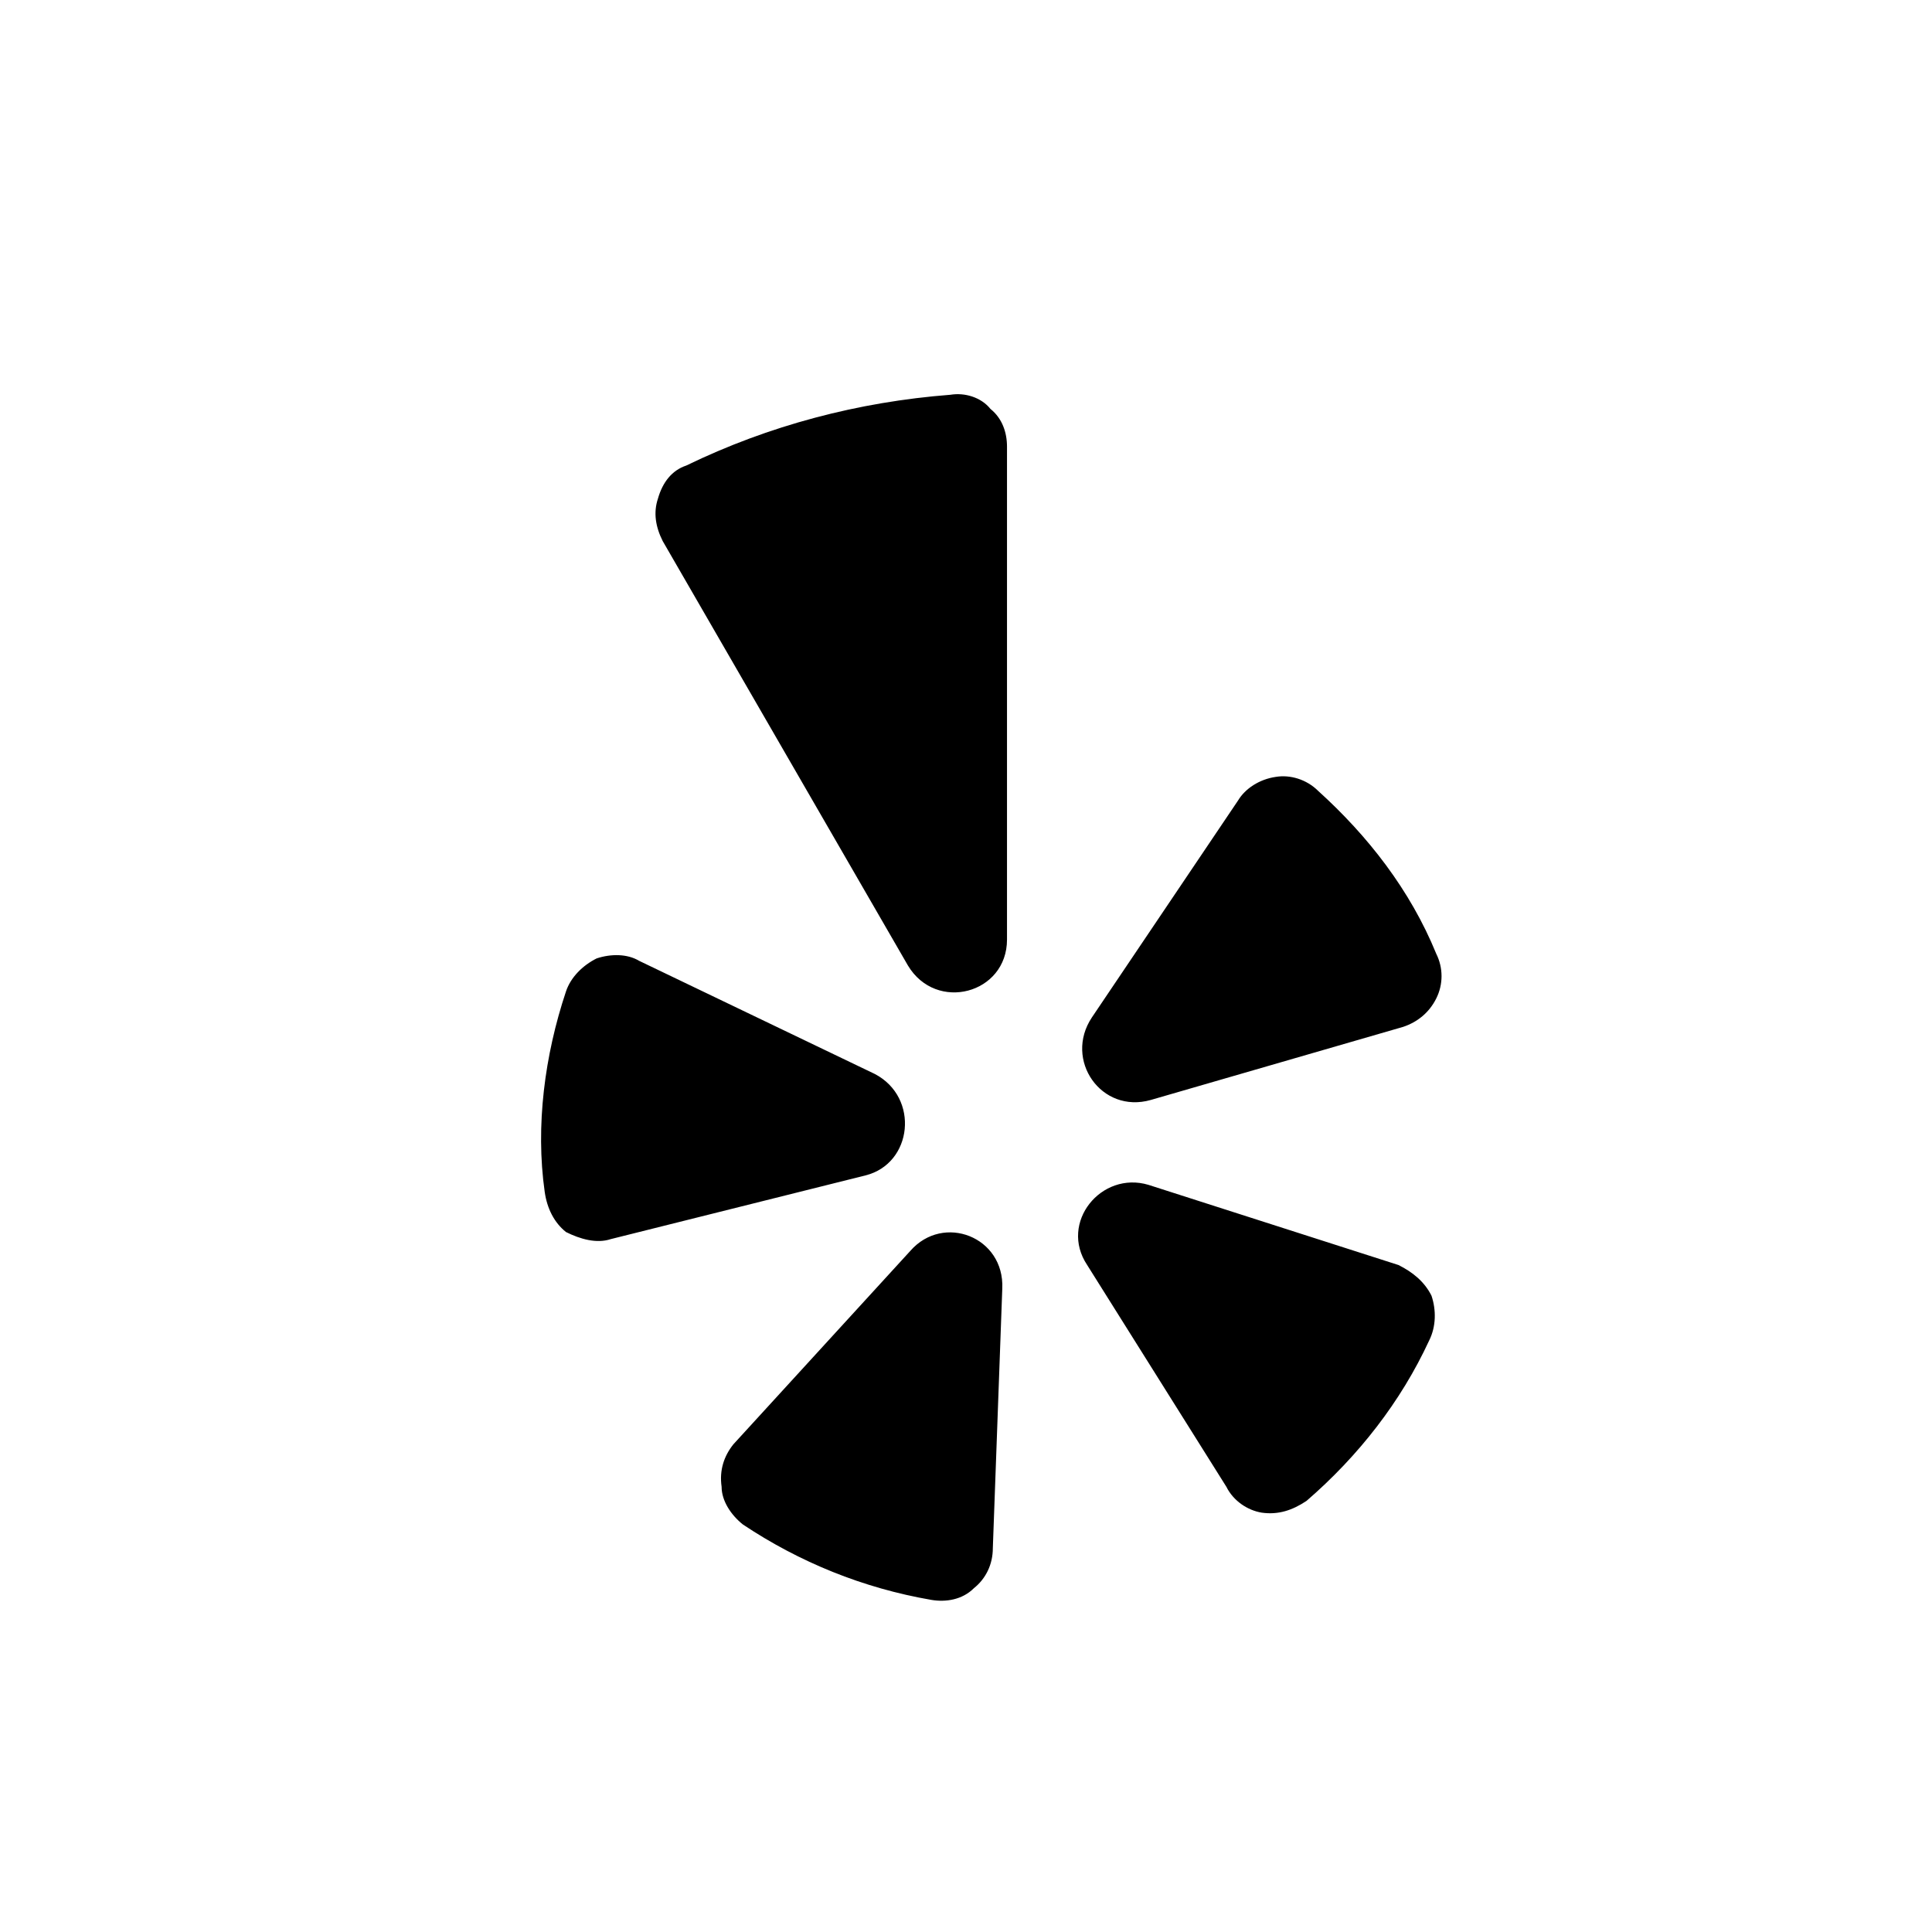
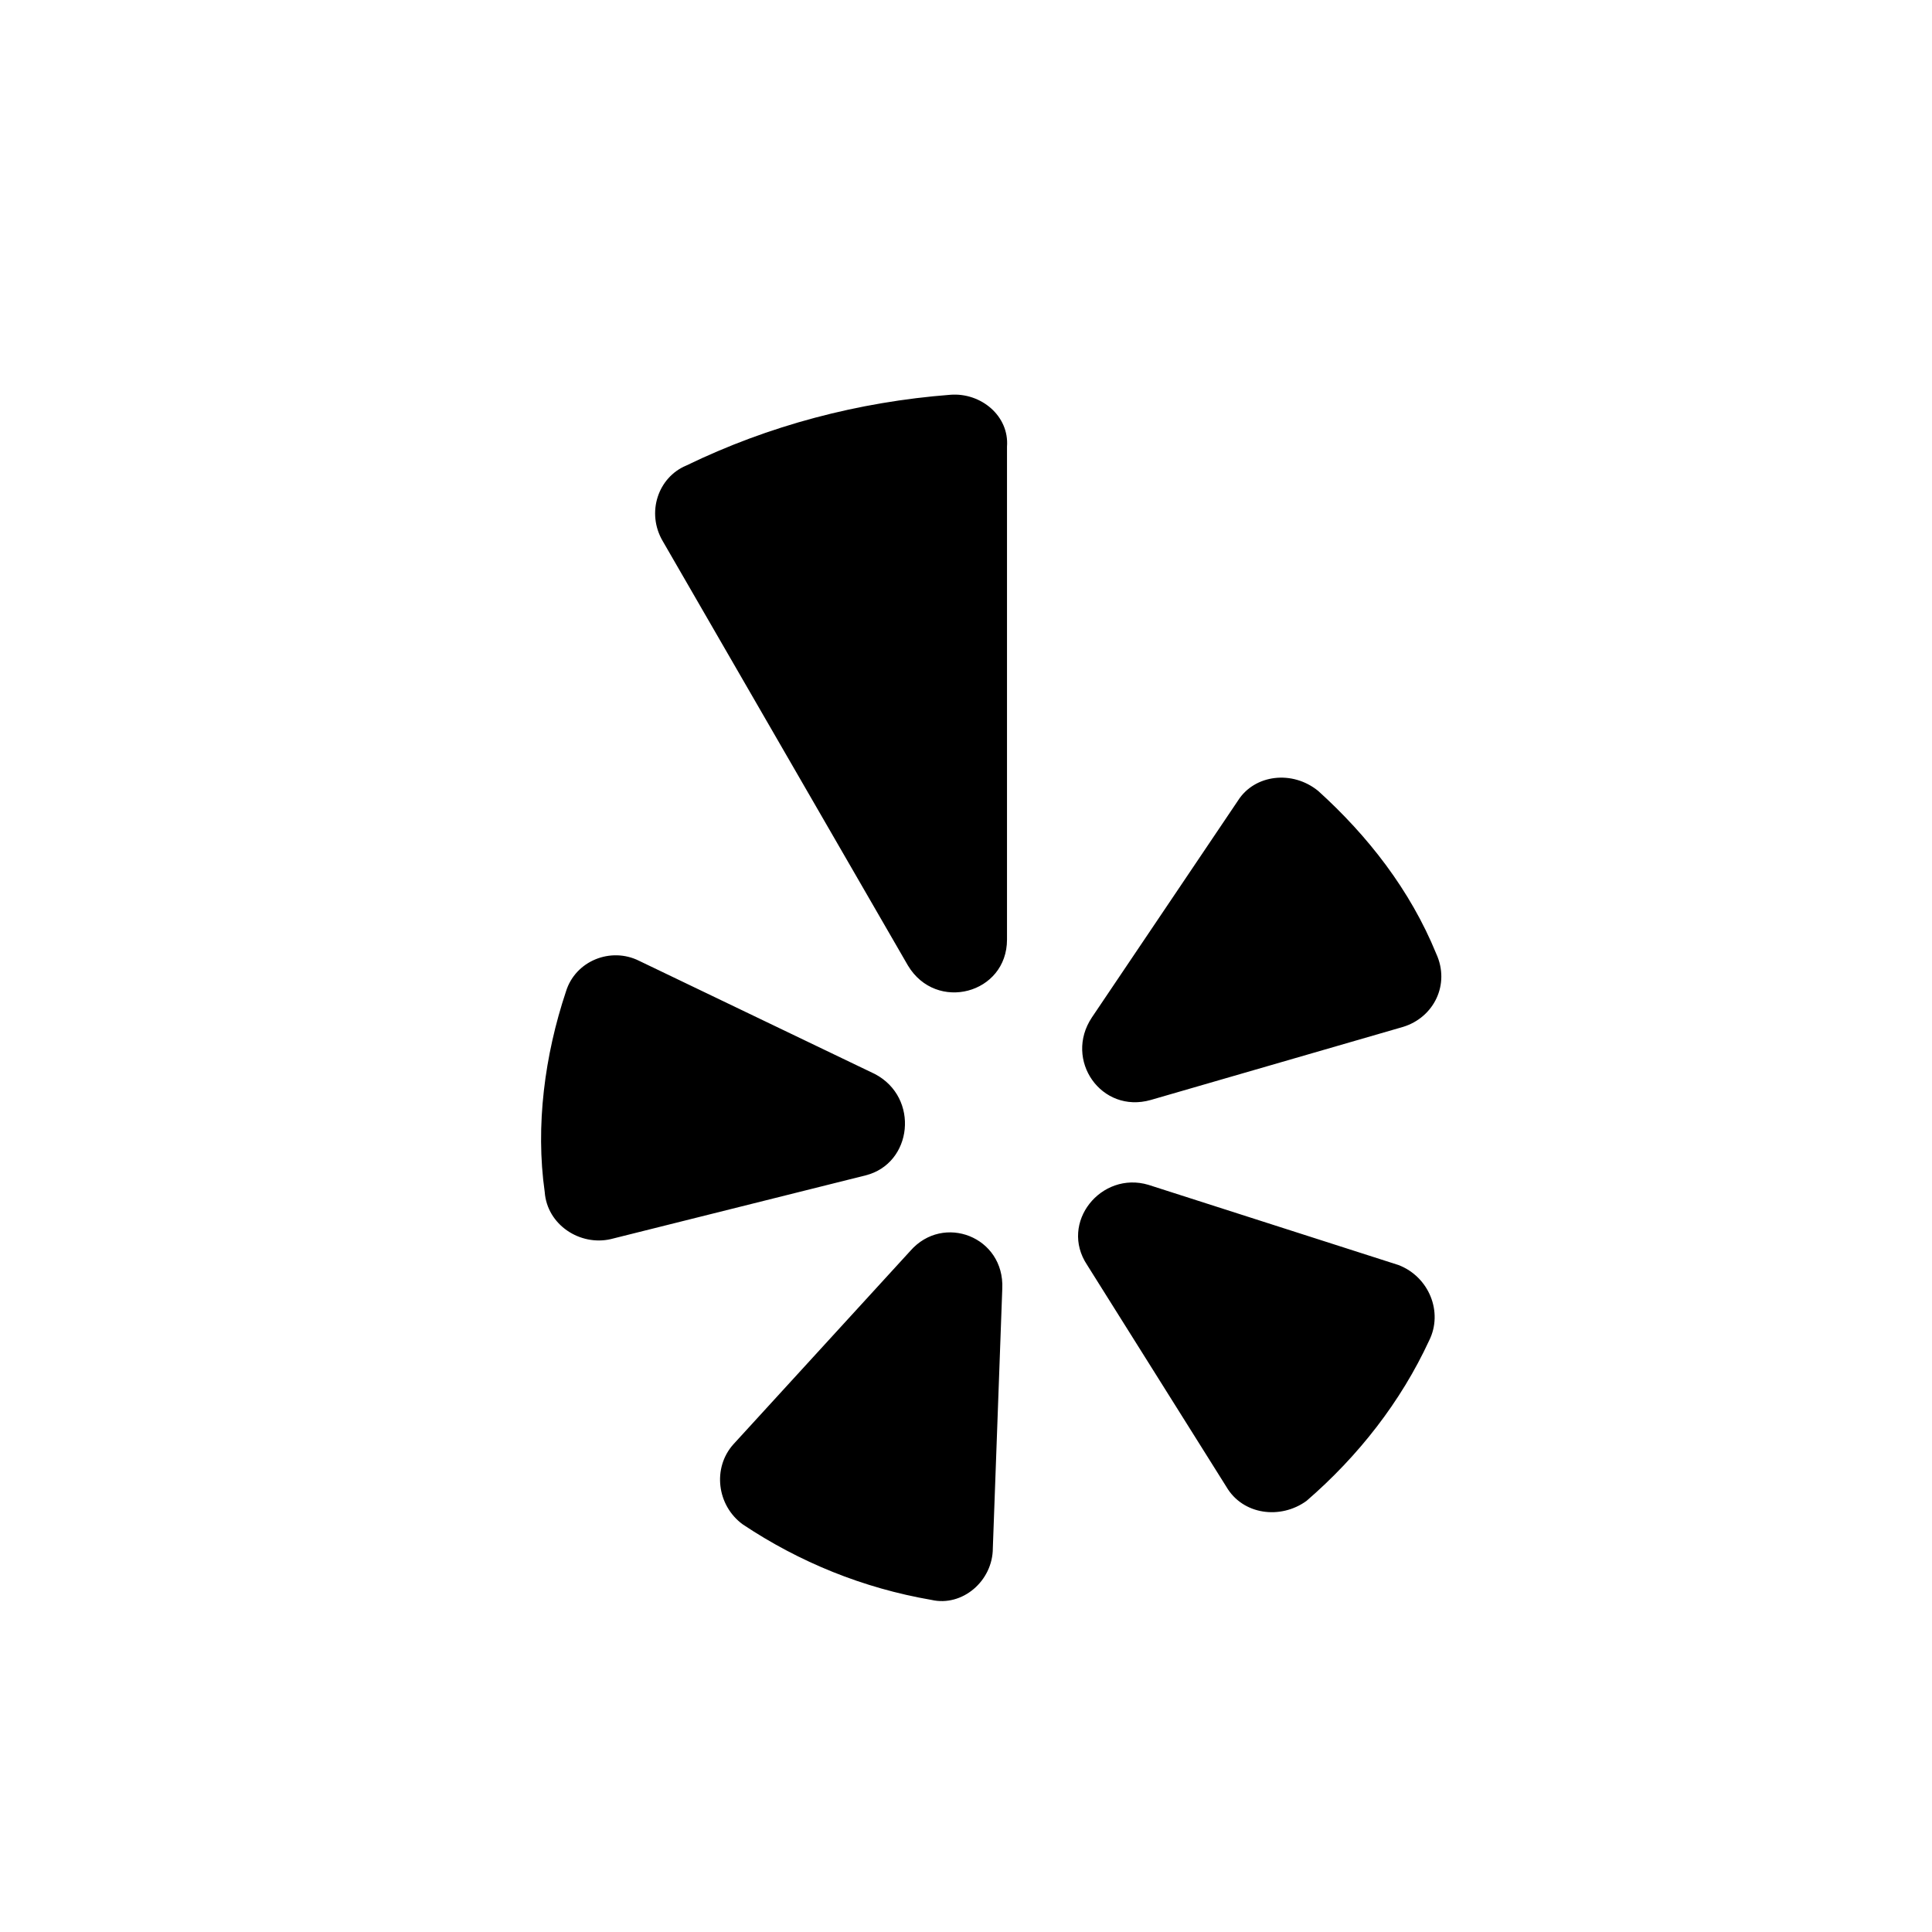
<svg xmlns="http://www.w3.org/2000/svg" viewBox="0 0 36 36" fill="none">
  <path class="bds-social-icon__bg" d="M0 4C0 1.791 1.791 0 4 0H32C34.209 0 36 1.791 36 4V32C36 34.209 34.209 36 32 36H4C1.791 36 0 34.209 0 32V4Z" />
-   <path class="bds-social-icon__glyph" fill="currentColor" d="M11.908 17.903C11.688 17.771 11.381 17.771 11.117 17.859C10.854 17.991 10.634 18.211 10.546 18.475C10.15 19.661 9.975 20.98 10.15 22.21C10.194 22.518 10.326 22.781 10.546 22.957C10.81 23.089 11.117 23.177 11.381 23.089L16.127 21.902C17.006 21.683 17.138 20.452 16.303 20.013L11.908 17.903ZM13.842 28.406C13.622 28.23 13.446 27.967 13.446 27.703C13.402 27.395 13.49 27.132 13.666 26.912L16.962 23.309C17.577 22.605 18.72 23.045 18.676 24.012L18.5 28.846C18.5 29.153 18.368 29.417 18.148 29.593C17.929 29.812 17.621 29.856 17.357 29.812C16.083 29.593 14.896 29.109 13.842 28.406ZM20.258 23.572C19.73 22.781 20.521 21.814 21.4 22.078L26.059 23.572C26.322 23.704 26.542 23.88 26.674 24.144C26.762 24.407 26.762 24.715 26.63 24.979C26.102 26.121 25.311 27.132 24.345 27.967C24.081 28.143 23.817 28.23 23.51 28.186C23.246 28.143 22.982 27.967 22.851 27.703L20.258 23.572ZM26.762 17.771C26.894 18.035 26.894 18.343 26.762 18.606C26.63 18.87 26.41 19.046 26.146 19.134L21.444 20.496C20.521 20.76 19.818 19.749 20.346 18.958L23.07 14.915C23.202 14.695 23.466 14.52 23.773 14.476C24.037 14.432 24.345 14.52 24.564 14.739C25.487 15.574 26.278 16.585 26.762 17.771ZM12.787 8.675C14.325 7.928 15.995 7.488 17.709 7.356C17.973 7.312 18.28 7.4 18.456 7.62C18.676 7.796 18.764 8.06 18.764 8.323V17.508C18.764 18.519 17.445 18.87 16.918 17.991L12.348 10.081C12.216 9.817 12.172 9.554 12.26 9.29C12.348 8.982 12.523 8.763 12.787 8.675Z" />
+   <path class="bds-social-icon__glyph" fill="currentColor" d="M11.908 17.903C11.381 17.64 10.722 17.903 10.546 18.475C10.15 19.661 9.975 20.98 10.15 22.21C10.194 22.825 10.81 23.221 11.381 23.089L16.127 21.902C17.006 21.683 17.138 20.452 16.303 20.013L11.908 17.903ZM13.842 28.406C13.358 28.055 13.271 27.352 13.666 26.912L16.962 23.309C17.577 22.605 18.72 23.045 18.676 24.012L18.5 28.846C18.5 29.461 17.929 29.944 17.357 29.812C16.083 29.593 14.896 29.109 13.842 28.406ZM20.258 23.572C19.73 22.781 20.521 21.814 21.4 22.078L26.059 23.572C26.63 23.792 26.894 24.451 26.63 24.979C26.102 26.121 25.311 27.132 24.345 27.967C23.861 28.318 23.158 28.23 22.851 27.703L20.258 23.572ZM26.762 17.771C27.025 18.343 26.718 18.958 26.146 19.134L21.444 20.496C20.521 20.76 19.818 19.749 20.346 18.958L23.07 14.915C23.378 14.432 24.081 14.344 24.564 14.739C25.487 15.574 26.278 16.585 26.762 17.771ZM12.787 8.675C14.325 7.928 15.995 7.488 17.709 7.356C18.28 7.312 18.808 7.752 18.764 8.323V17.508C18.764 18.519 17.445 18.87 16.918 17.991L12.348 10.081C12.04 9.554 12.26 8.895 12.787 8.675Z" />
</svg>
